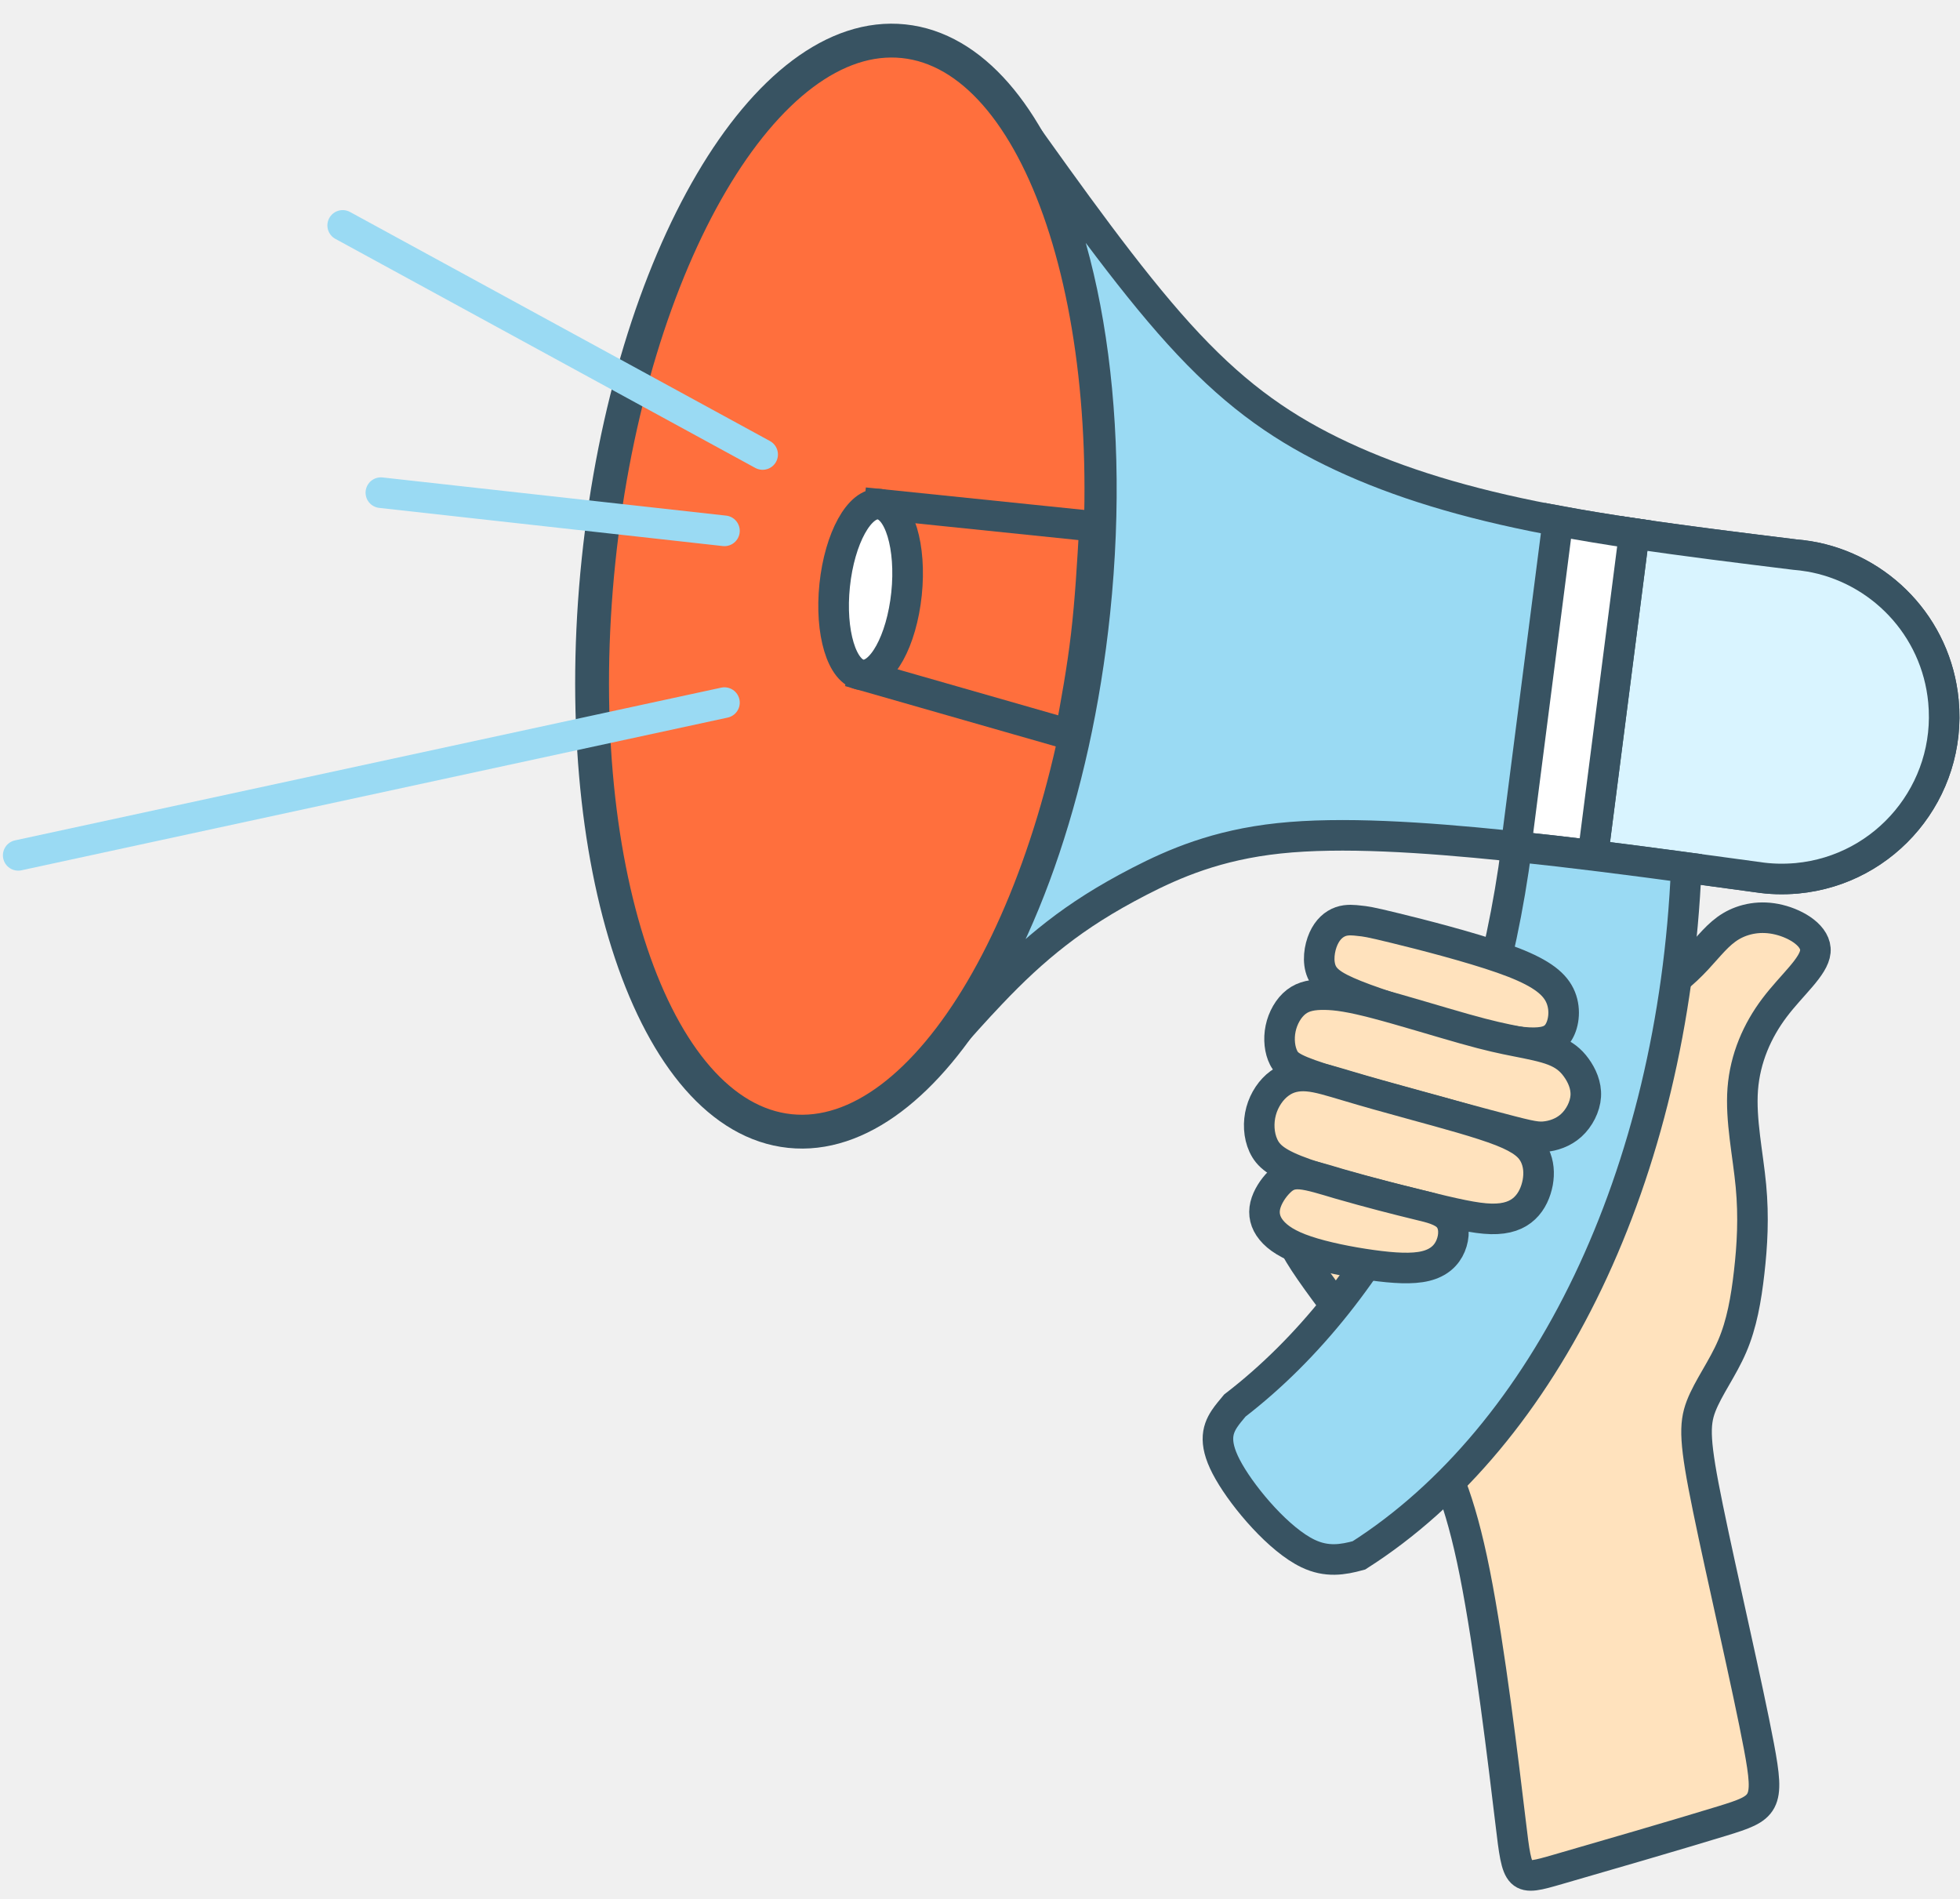
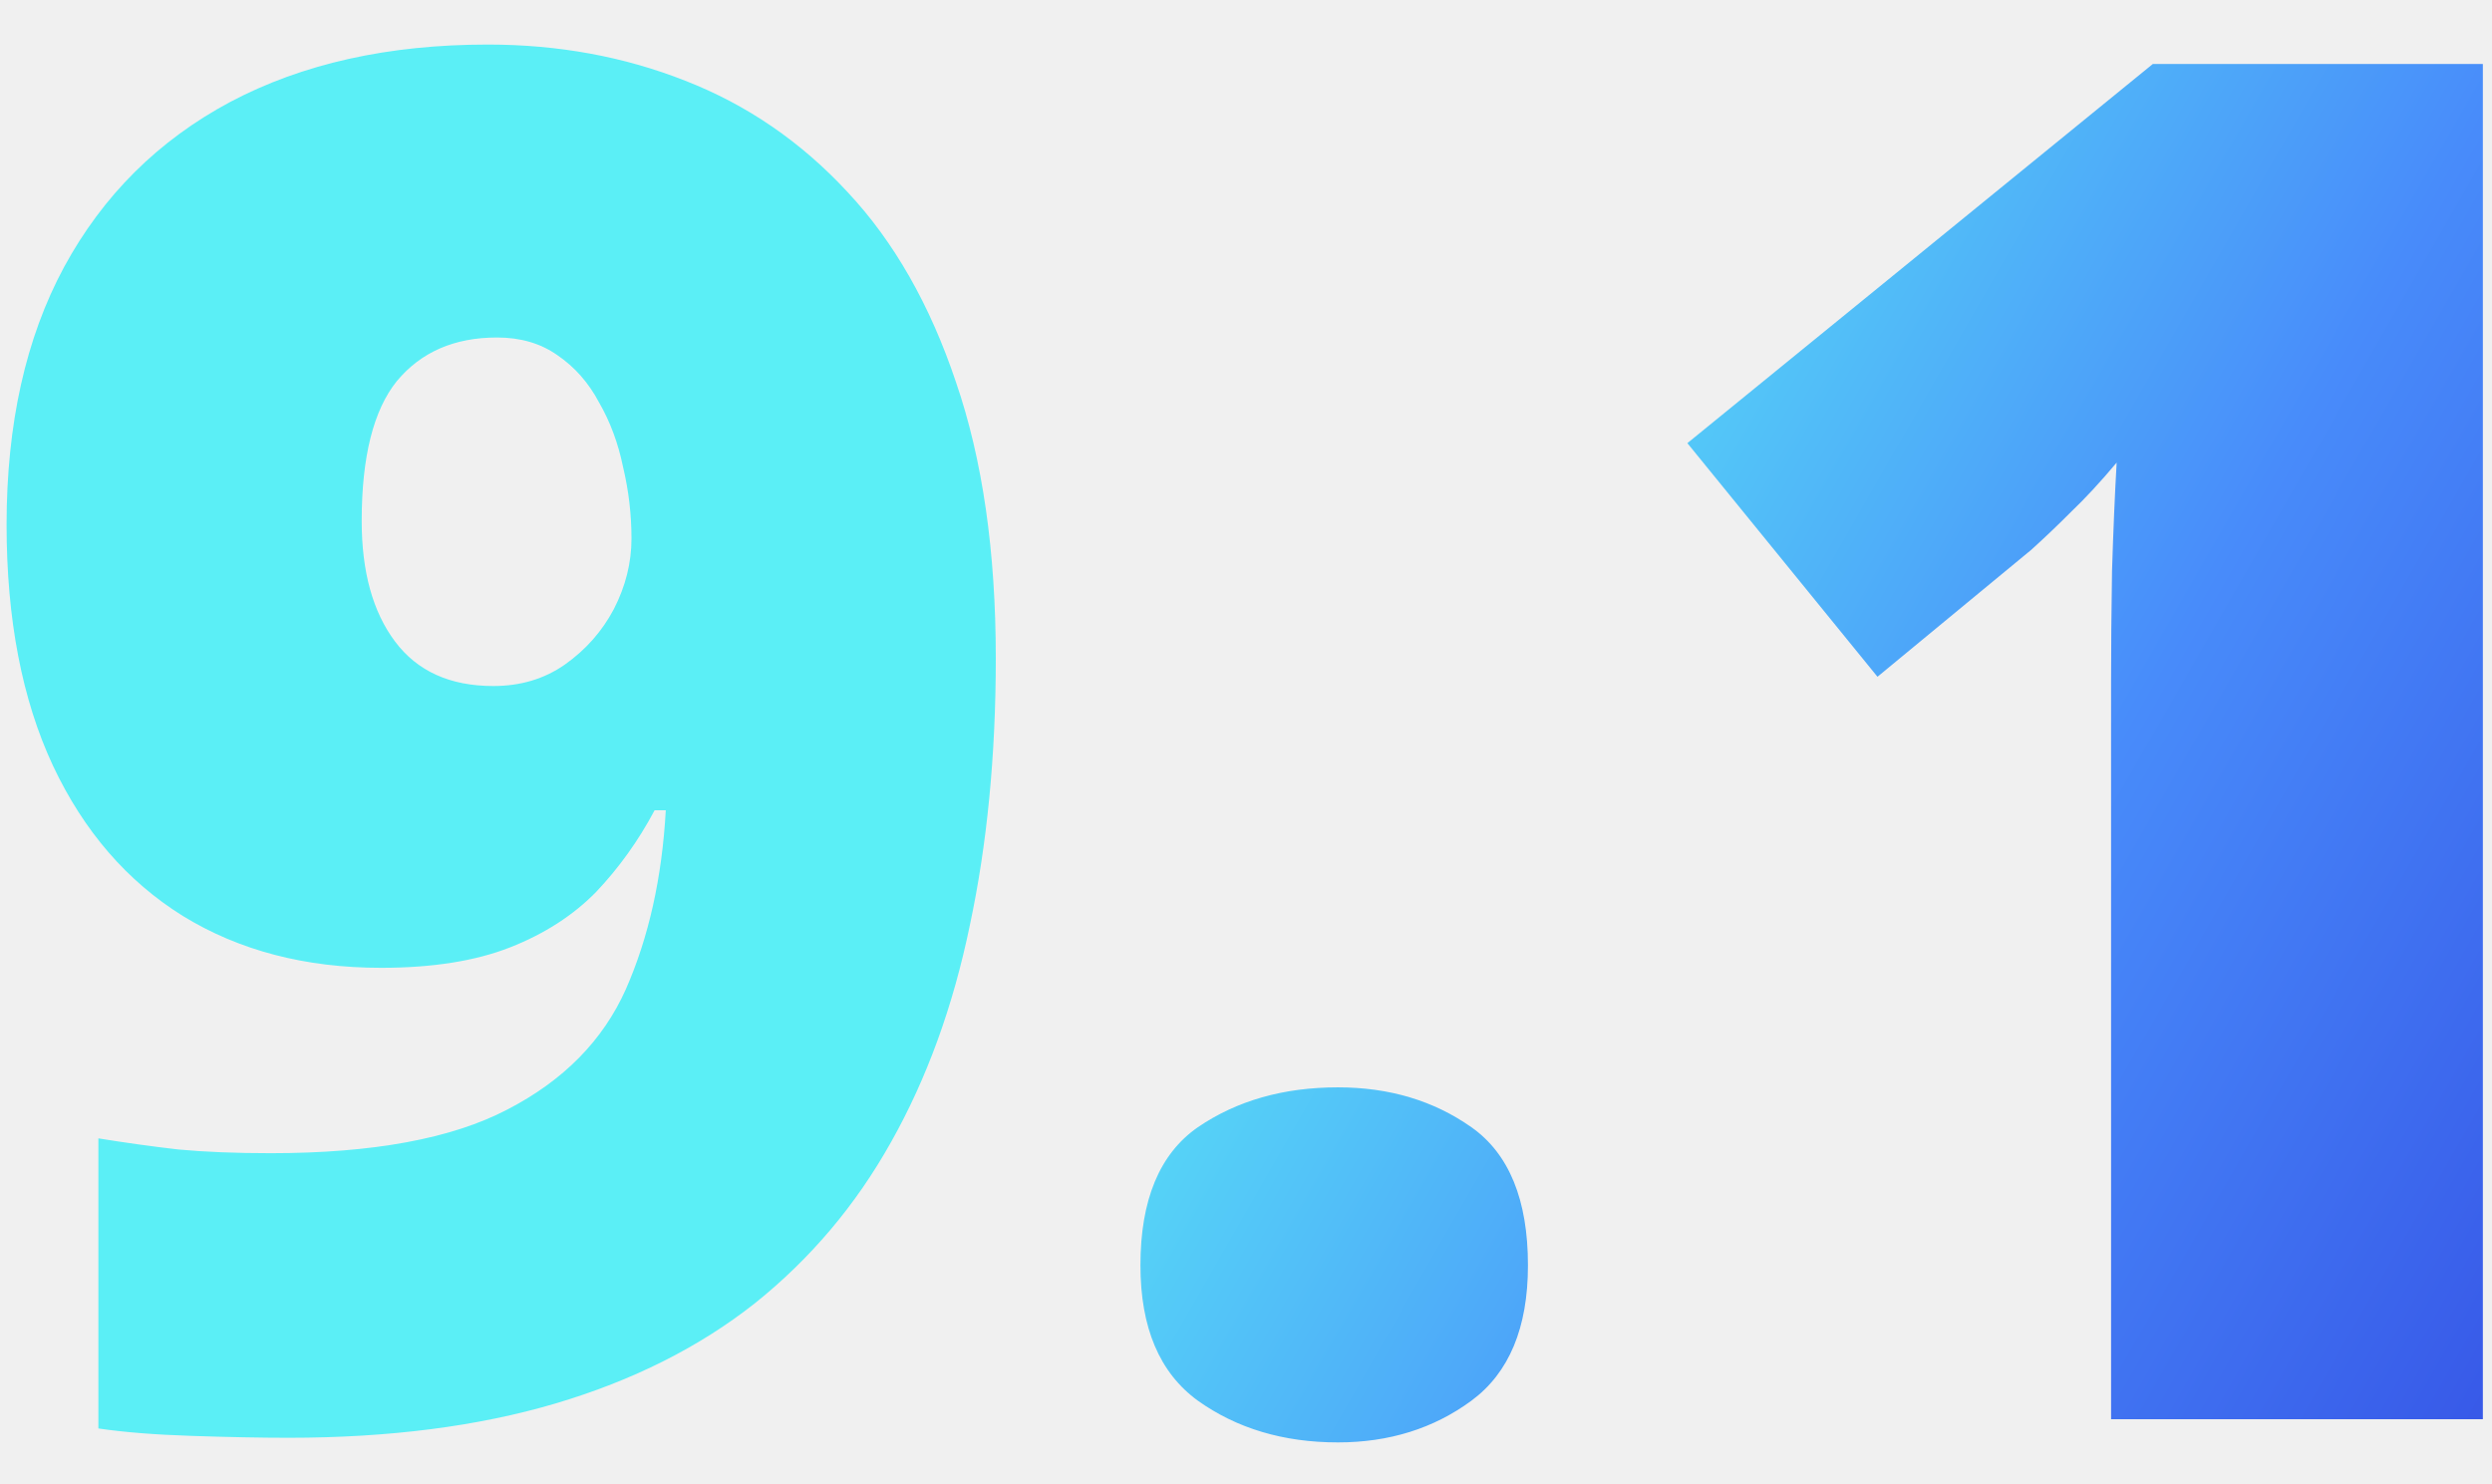
- <svg xmlns="http://www.w3.org/2000/svg" width="64" height="62" viewBox="0 0 64 62" fill="none">
-   <path fill-rule="evenodd" clip-rule="evenodd" d="M53.833 32.432C54.459 32.255 54.995 31.761 55.407 31.322C55.816 30.882 56.102 30.494 56.52 30.244C56.939 29.995 57.489 29.883 58.085 30.028C58.681 30.172 59.322 30.572 59.277 31.069C59.232 31.566 58.507 32.155 57.944 32.902C57.381 33.648 56.984 34.548 56.906 35.559C56.83 36.57 57.077 37.69 57.173 38.716C57.27 39.742 57.216 40.669 57.116 41.542C57.017 42.414 56.873 43.233 56.562 43.955C56.253 44.678 55.777 45.31 55.545 45.914C55.314 46.519 55.329 47.1 55.771 49.249C56.21 51.398 57.077 55.114 57.435 57.022C57.793 58.927 57.643 59.023 56.243 59.454C54.844 59.884 52.199 60.652 50.875 61.034C49.554 61.416 49.554 61.416 49.328 59.52C49.099 57.621 48.648 53.823 48.157 51.358C47.667 48.894 47.137 47.759 46.496 46.685C45.852 45.611 45.094 44.596 44.332 43.588C43.571 42.583 42.806 41.581 42.436 40.964C42.066 40.344 42.093 40.109 42.274 39.757C42.451 39.405 42.779 38.939 43.237 38.033C43.694 37.124 44.281 35.782 45.217 34.683C46.153 33.585 47.438 32.73 48.591 32.381C49.743 32.032 50.76 32.188 51.627 32.333C52.491 32.477 53.207 32.613 53.833 32.432Z" fill="#FFE2BD" stroke="#385362" stroke-width="0.998" stroke-miterlimit="22.926" />
-   <path d="M25.793 36.929C21.317 36.462 18.52 28.118 19.545 18.292C20.57 8.466 25.03 0.879 29.506 1.346C33.981 1.813 36.778 10.157 35.753 19.983C34.728 29.809 30.269 37.396 25.793 36.929Z" fill="#FF6F3D" stroke="#385362" stroke-width="1.105" stroke-miterlimit="22.926" />
-   <path fill-rule="evenodd" clip-rule="evenodd" d="M35.739 17.186C33.398 16.945 31.06 16.704 28.718 16.463C28.526 18.32 28.33 20.177 28.137 22.037C30.407 22.687 32.676 23.337 34.945 23.987C35.14 22.931 35.336 21.874 35.468 20.743C35.601 19.608 35.67 18.395 35.739 17.186Z" fill="#FF6F3D" stroke="#385362" stroke-width="0.998" stroke-miterlimit="22.926" />
-   <path d="M28.138 22.035C27.49 21.957 27.095 20.646 27.255 19.108C27.416 17.569 28.07 16.384 28.718 16.462C29.366 16.541 29.761 17.852 29.601 19.39C29.44 20.929 28.785 22.114 28.138 22.035Z" fill="white" stroke="#385362" stroke-miterlimit="22.926" />
-   <path fill-rule="evenodd" clip-rule="evenodd" d="M57.381 28.638C57.799 28.704 58.232 28.716 58.675 28.677C61.591 28.403 63.734 25.818 63.46 22.899C63.231 20.449 61.371 18.547 59.054 18.162L59.048 18.162C58.904 18.138 58.756 18.12 58.606 18.108C55.584 17.738 52.587 17.364 50.062 16.853C47.414 16.314 45.283 15.622 43.474 14.734C41.663 13.843 40.173 12.754 38.497 10.903C36.82 9.052 34.958 6.437 33.095 3.822L33.092 3.822C35.34 7.078 36.462 13.175 35.752 19.983C35.129 25.959 33.236 31.108 30.841 34.121C31.355 33.531 31.867 32.959 32.357 32.445C33.068 31.695 33.739 31.066 34.494 30.48C35.246 29.896 36.086 29.354 37.206 28.776C38.328 28.198 39.73 27.587 41.765 27.371C43.802 27.154 46.469 27.332 49.177 27.608C51.886 27.885 54.633 28.262 57.378 28.638L57.381 28.638Z" fill="#9ADAF3" />
-   <path d="M30.131 34.933L30.142 34.918M57.381 28.638C57.799 28.704 58.232 28.716 58.675 28.677C61.591 28.403 63.734 25.818 63.46 22.899C63.231 20.449 61.371 18.547 59.054 18.162L59.048 18.162C58.904 18.138 58.756 18.12 58.606 18.108C55.584 17.738 52.587 17.364 50.062 16.853C47.414 16.314 45.283 15.622 43.474 14.734C41.663 13.843 40.173 12.754 38.497 10.903C36.82 9.052 34.958 6.437 33.095 3.822L33.092 3.822C35.34 7.078 36.462 13.175 35.752 19.983C35.129 25.959 33.236 31.108 30.841 34.121C31.355 33.531 31.867 32.959 32.357 32.445C33.068 31.695 33.739 31.066 34.494 30.48C35.246 29.896 36.086 29.354 37.206 28.776C38.328 28.198 39.73 27.587 41.765 27.371C43.802 27.154 46.469 27.332 49.177 27.608C51.886 27.885 54.633 28.262 57.378 28.638L57.381 28.638Z" stroke="#385362" stroke-width="0.998" stroke-miterlimit="22.926" />
-   <path fill-rule="evenodd" clip-rule="evenodd" d="M57.381 28.638C57.799 28.704 58.232 28.716 58.675 28.677C61.591 28.403 63.734 25.818 63.46 22.899C63.231 20.449 61.371 18.547 59.054 18.162L59.048 18.162C58.904 18.138 58.756 18.12 58.606 18.108C56.821 17.888 55.042 17.669 53.363 17.419L52.015 27.928C53.797 28.147 55.587 28.394 57.378 28.638L57.381 28.638Z" fill="#D9F4FF" stroke="#385362" stroke-width="0.998" stroke-miterlimit="22.926" />
-   <path fill-rule="evenodd" clip-rule="evenodd" d="M53.362 17.419C52.502 17.292 51.665 17.154 50.87 17.006L49.504 27.642C50.335 27.729 51.175 27.825 52.014 27.927L53.362 17.419Z" fill="white" stroke="#385362" stroke-width="0.998" stroke-miterlimit="22.926" />
-   <path fill-rule="evenodd" clip-rule="evenodd" d="M44.373 50.784C50.497 46.884 54.635 38.367 55.062 28.325C53.209 28.075 51.358 27.837 49.525 27.645C48.499 35.553 45.116 42.204 40.322 45.891C40.199 46.041 40.079 46.177 39.982 46.324C39.733 46.703 39.615 47.158 40.127 48.051C40.638 48.945 41.776 50.278 42.712 50.724C43.323 51.016 43.846 50.928 44.373 50.784Z" fill="#9ADAF3" stroke="#385362" stroke-width="0.998" stroke-miterlimit="22.926" />
-   <path fill-rule="evenodd" clip-rule="evenodd" d="M45.562 30.305C46.42 30.513 47.997 30.919 49.053 31.289C50.109 31.659 50.642 31.996 50.886 32.412C51.13 32.827 51.084 33.327 50.934 33.627C50.783 33.931 50.531 34.04 50.091 34.046C49.652 34.049 49.029 33.953 47.985 33.676C46.943 33.402 45.481 32.947 44.569 32.613C43.66 32.276 43.302 32.057 43.157 31.729C43.013 31.398 43.079 30.958 43.215 30.651C43.353 30.341 43.561 30.167 43.777 30.091C43.991 30.016 44.217 30.043 44.394 30.064C44.575 30.082 44.707 30.094 45.562 30.305Z" fill="#FFE2BD" stroke="#385362" stroke-width="0.998" stroke-miterlimit="22.926" />
-   <path fill-rule="evenodd" clip-rule="evenodd" d="M49.517 34C49.96 34.088 50.405 34.172 50.736 34.301C51.067 34.431 51.284 34.602 51.467 34.855C51.651 35.108 51.801 35.436 51.78 35.788C51.759 36.137 51.567 36.507 51.305 36.745C51.043 36.983 50.709 37.091 50.414 37.115C50.122 37.136 49.866 37.07 48.548 36.721C47.23 36.369 44.853 35.728 43.556 35.337C42.258 34.942 42.045 34.792 41.915 34.539C41.786 34.286 41.744 33.928 41.816 33.582C41.888 33.236 42.075 32.905 42.325 32.712C42.571 32.52 42.881 32.469 43.264 32.475C43.649 32.481 44.109 32.547 44.946 32.767C45.782 32.986 46.992 33.359 47.817 33.591C48.638 33.823 49.075 33.913 49.517 34Z" fill="#FFE2BD" stroke="#385362" stroke-width="0.998" stroke-miterlimit="22.926" />
-   <path fill-rule="evenodd" clip-rule="evenodd" d="M49.032 36.932C49.727 37.206 49.977 37.449 50.112 37.723C50.245 37.997 50.266 38.301 50.212 38.608C50.154 38.915 50.022 39.225 49.787 39.447C49.549 39.673 49.209 39.809 48.692 39.797C48.174 39.785 47.485 39.625 46.335 39.342C45.183 39.059 43.576 38.653 42.631 38.325C41.686 37.994 41.406 37.738 41.252 37.401C41.099 37.067 41.078 36.649 41.18 36.276C41.282 35.902 41.511 35.568 41.782 35.373C42.05 35.174 42.36 35.108 42.706 35.138C43.055 35.168 43.44 35.291 44.003 35.457C44.566 35.626 45.306 35.836 46.248 36.092C47.19 36.351 48.334 36.658 49.032 36.932Z" fill="#FFE2BD" stroke="#385362" stroke-width="0.998" stroke-miterlimit="22.926" />
-   <path fill-rule="evenodd" clip-rule="evenodd" d="M46.341 39.342C46.723 39.432 47.115 39.526 47.307 39.761C47.5 39.995 47.497 40.368 47.367 40.678C47.238 40.988 46.982 41.232 46.549 41.337C46.118 41.443 45.511 41.407 44.791 41.307C44.072 41.208 43.245 41.042 42.658 40.844C42.068 40.648 41.719 40.416 41.514 40.164C41.309 39.914 41.249 39.64 41.315 39.36C41.382 39.08 41.574 38.791 41.767 38.599C41.959 38.406 42.149 38.31 42.474 38.337C42.796 38.364 43.254 38.512 43.732 38.653C44.211 38.791 44.71 38.927 45.146 39.041C45.586 39.156 45.959 39.249 46.341 39.342Z" fill="#FFE2BD" stroke="#385362" stroke-width="0.998" stroke-miterlimit="22.926" />
-   <path d="M0.595 27.927L23.655 22.941" stroke="#9ADAF3" stroke-linecap="round" />
-   <path d="M11.19 7.36L24.902 14.839" stroke="#9ADAF3" stroke-linecap="round" />
-   <path d="M12.437 16.086L23.655 17.332" stroke="#9ADAF3" stroke-linecap="round" />
+ <svg xmlns="http://www.w3.org/2000/svg" width="42" height="25" viewBox="0 0 42 25" fill="none">
+   <path d="M16.783 11.095C16.783 12.73 16.637 14.23 16.346 15.595C16.064 16.96 15.622 18.178 15.018 19.251C14.424 20.314 13.658 21.22 12.721 21.97C11.783 22.71 10.663 23.272 9.361 23.658C8.059 24.043 6.559 24.236 4.861 24.236C4.393 24.236 3.846 24.225 3.221 24.204C2.606 24.184 2.085 24.142 1.658 24.079V19.189C2.106 19.262 2.554 19.324 3.002 19.376C3.45 19.418 3.971 19.439 4.564 19.439C6.283 19.439 7.611 19.194 8.549 18.704C9.497 18.215 10.163 17.538 10.549 16.673C10.934 15.798 11.158 14.793 11.221 13.658H11.033C10.762 14.168 10.434 14.626 10.049 15.033C9.663 15.428 9.179 15.741 8.596 15.97C8.012 16.199 7.288 16.314 6.424 16.314C5.143 16.314 4.028 16.022 3.08 15.439C2.143 14.855 1.413 14.012 0.893 12.908C0.372 11.793 0.111 10.439 0.111 8.845C0.111 7.147 0.434 5.699 1.08 4.501C1.736 3.293 2.669 2.366 3.877 1.72C5.096 1.074 6.544 0.751 8.221 0.751C9.408 0.751 10.518 0.954 11.549 1.361C12.591 1.767 13.502 2.392 14.283 3.236C15.065 4.069 15.674 5.137 16.111 6.439C16.559 7.741 16.783 9.293 16.783 11.095ZM8.377 5.689C7.658 5.689 7.096 5.934 6.689 6.423C6.294 6.913 6.096 7.699 6.096 8.783C6.096 9.637 6.283 10.314 6.658 10.814C7.033 11.314 7.585 11.564 8.314 11.564C8.773 11.564 9.174 11.444 9.518 11.204C9.872 10.954 10.148 10.642 10.346 10.267C10.544 9.882 10.643 9.486 10.643 9.079C10.643 8.673 10.596 8.272 10.502 7.876C10.419 7.47 10.283 7.106 10.096 6.783C9.919 6.449 9.684 6.184 9.393 5.986C9.111 5.788 8.773 5.689 8.377 5.689ZM19.221 21.329C19.221 20.225 19.544 19.449 20.189 19.001C20.846 18.553 21.632 18.329 22.549 18.329C23.413 18.329 24.163 18.553 24.799 19.001C25.434 19.449 25.752 20.225 25.752 21.329C25.752 22.382 25.434 23.142 24.799 23.611C24.163 24.079 23.413 24.314 22.549 24.314C21.632 24.314 20.846 24.079 20.189 23.611C19.544 23.142 19.221 22.382 19.221 21.329ZM41.846 23.923H35.58V12.626C35.58 12.418 35.58 12.038 35.58 11.486C35.58 10.923 35.585 10.303 35.596 9.626C35.617 8.949 35.643 8.34 35.674 7.798C35.403 8.121 35.148 8.397 34.908 8.626C34.679 8.856 34.455 9.069 34.236 9.267L31.643 11.408L28.439 7.47L36.283 1.079H41.846V23.923Z" fill="url(#paint0_linear_6975_14908)" />
+   <defs>
+     <linearGradient id="paint0_linear_6975_14908" x1="25.918" y1="0.152" x2="50.329" y2="14.155" gradientUnits="userSpaceOnUse">
+       <stop stop-color="#5BEFF6" />
+       <stop offset="0.524" stop-color="#488BFA" />
+       <stop offset="1" stop-color="#344EE4" />
+     </linearGradient>
+   </defs>
</svg>
